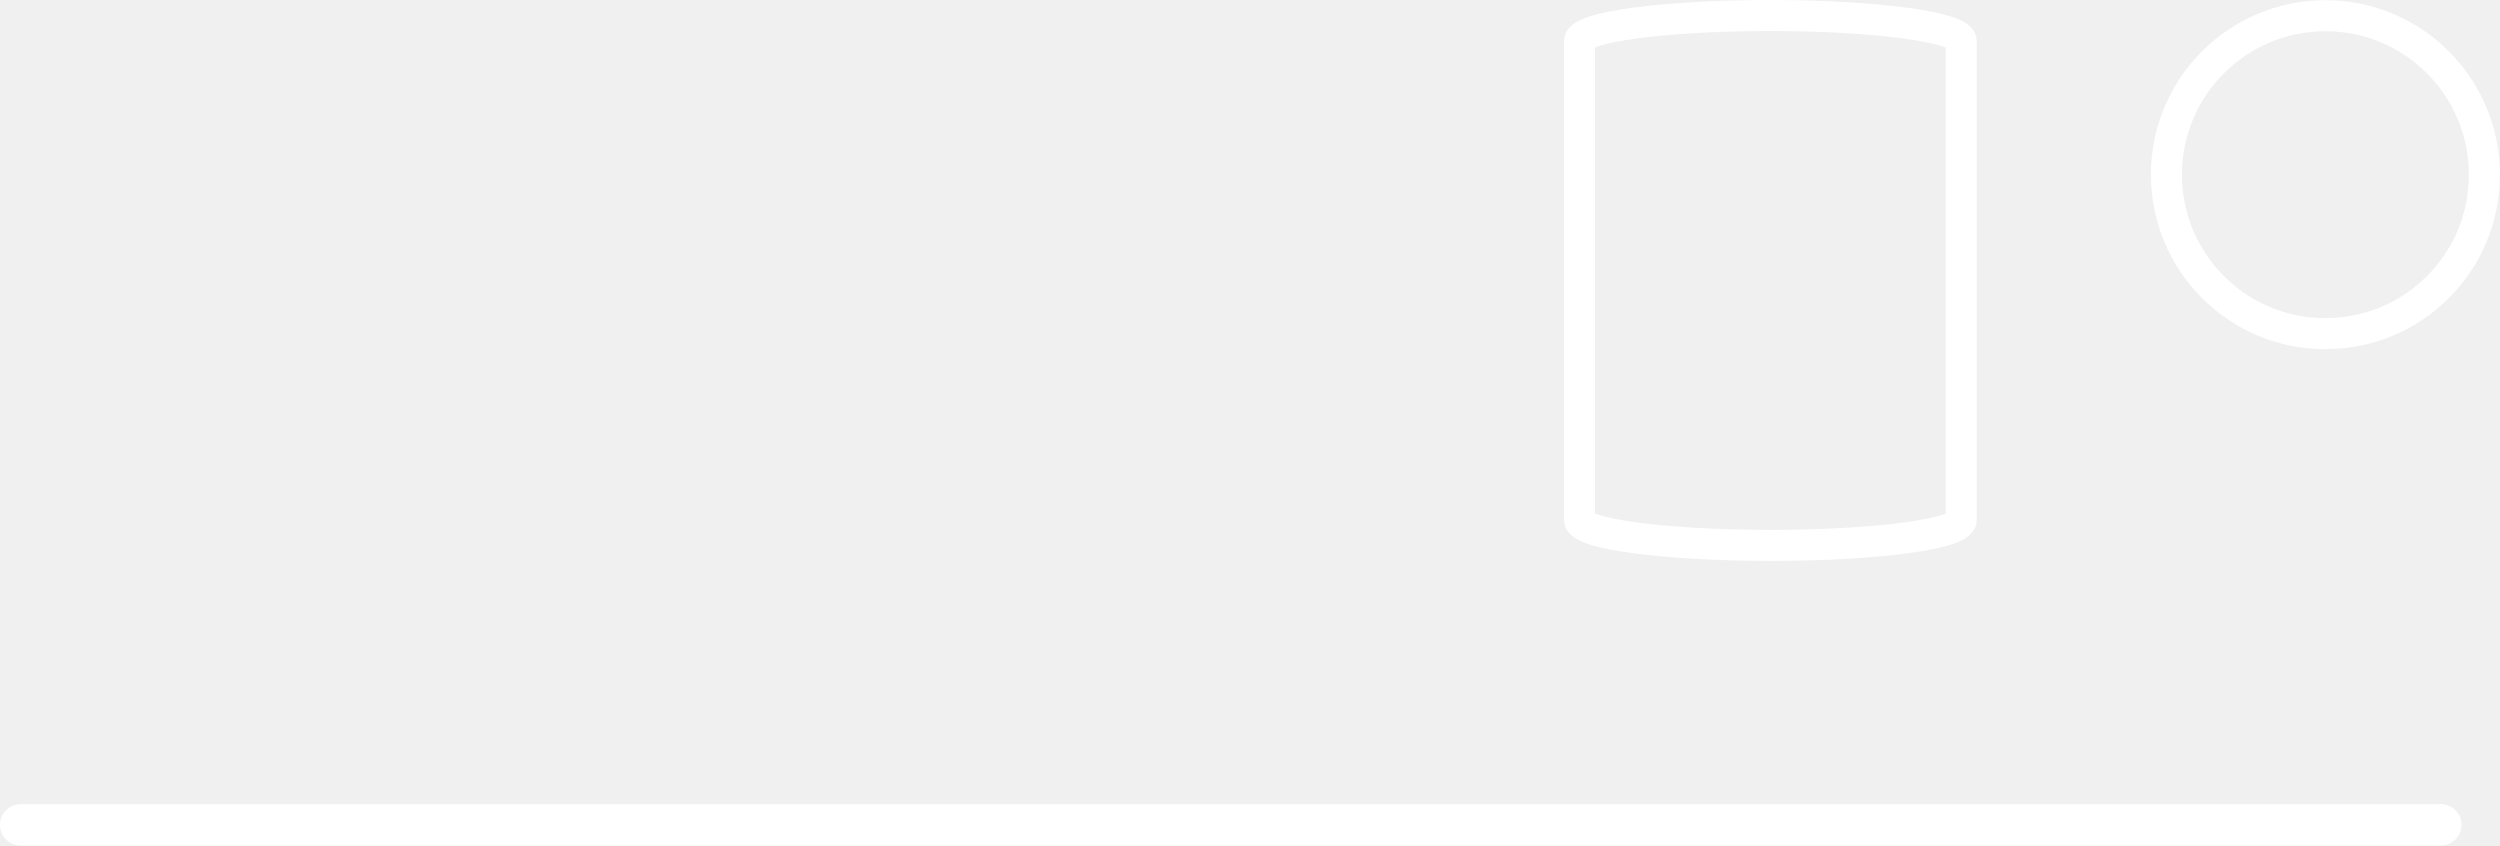
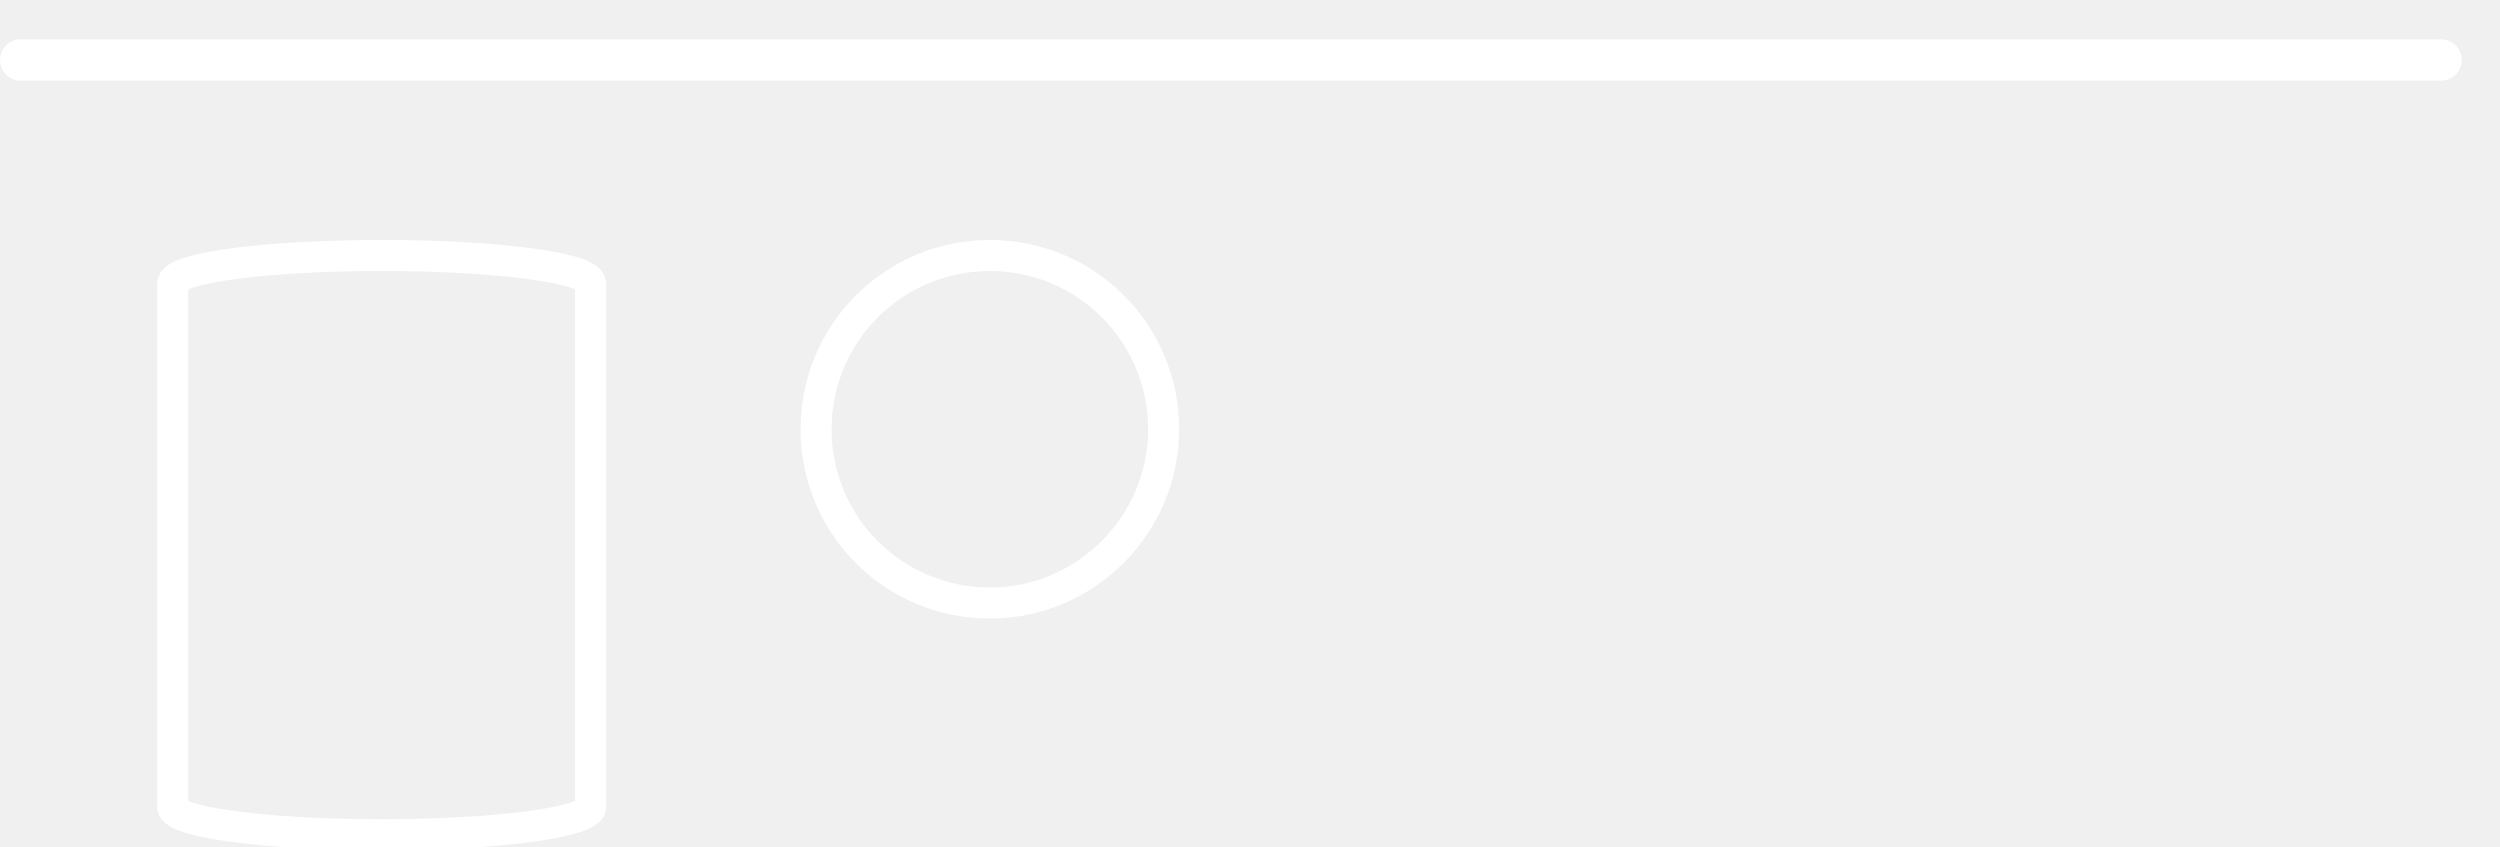
- <svg xmlns="http://www.w3.org/2000/svg" id="Layer_1" data-name="Layer 1" viewBox="0 0 241.71 81.75">
-   <defs>
-     <style>.cls-1,.cls-2{fill:none;stroke:#fff;}.cls-1{stroke-linecap:round;stroke-width:4px;}.cls-2{stroke-width:3px;}</style>
-   </defs>
-   <line class="cls-1" x1="235.99" y1="79.75" x2="2" y2="79.75" />
-   <path id="path4314" class="cls-2" d="M224.13,30.35V76.63c0,1.37-8.22,2.47-18.43,2.47s-18.48-1.1-18.48-2.48V30.35c0-1.37,8.22-2.48,18.43-2.48S224.13,29,224.13,30.35Z" transform="translate(-34.51 -26.37)" />
-   <path id="path4256" class="cls-2" d="M259.35,58.63a15.37,15.37,0,1,1,15.36-15.39h0A15.34,15.34,0,0,1,259.4,58.62Z" transform="translate(-34.51 -26.37)" />
+ <svg xmlns="http://www.w3.org/2000/svg" version="1.1" id="Layer_1" x="0px" y="0px" viewBox="0 0 241.7 81.8" style="enable-background:new 0 0 241.7 81.8;" xml:space="preserve">
+   <style type="text/css">
+ 	.st0{fill:none;stroke:#FFFFFF;stroke-width:4;stroke-linecap:round;}
+ 	.st1{fill:none;stroke:#FFFFFF;stroke-width:3;}
+ </style>
+   <line class="st0" x1="236" y1="5.8" x2="2" y2="5.8" />
+   <path id="path4314" class="st1" d="M57.1,27.4V78c0,1.5-9,2.7-20.2,2.7S16.7,79.5,16.7,78V27.4c0-1.5,9-2.7,20.2-2.7  S57.1,25.9,57.1,27.4z" />
+   <path id="path4256" class="st1" d="M95.7,58.3c-9.3,0-16.8-7.5-16.8-16.8s7.5-16.8,16.8-16.8c9.3,0,16.8,7.5,16.8,16.8l0,0  C112.5,50.7,105,58.3,95.7,58.3C95.7,58.3,95.7,58.3,95.7,58.3L95.7,58.3z" />
</svg>
